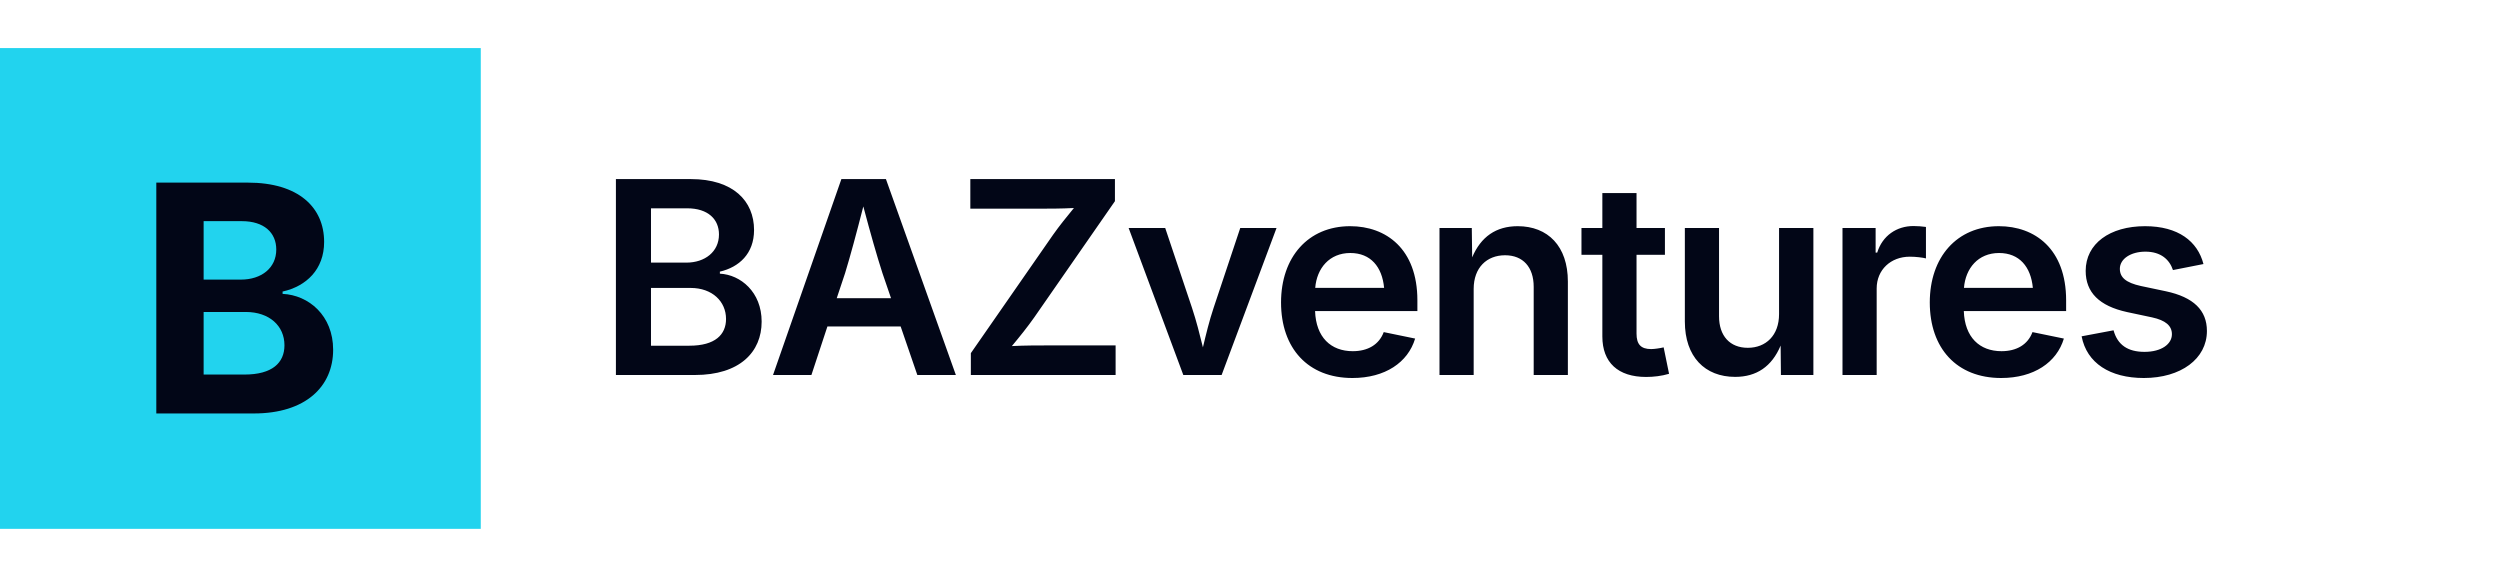
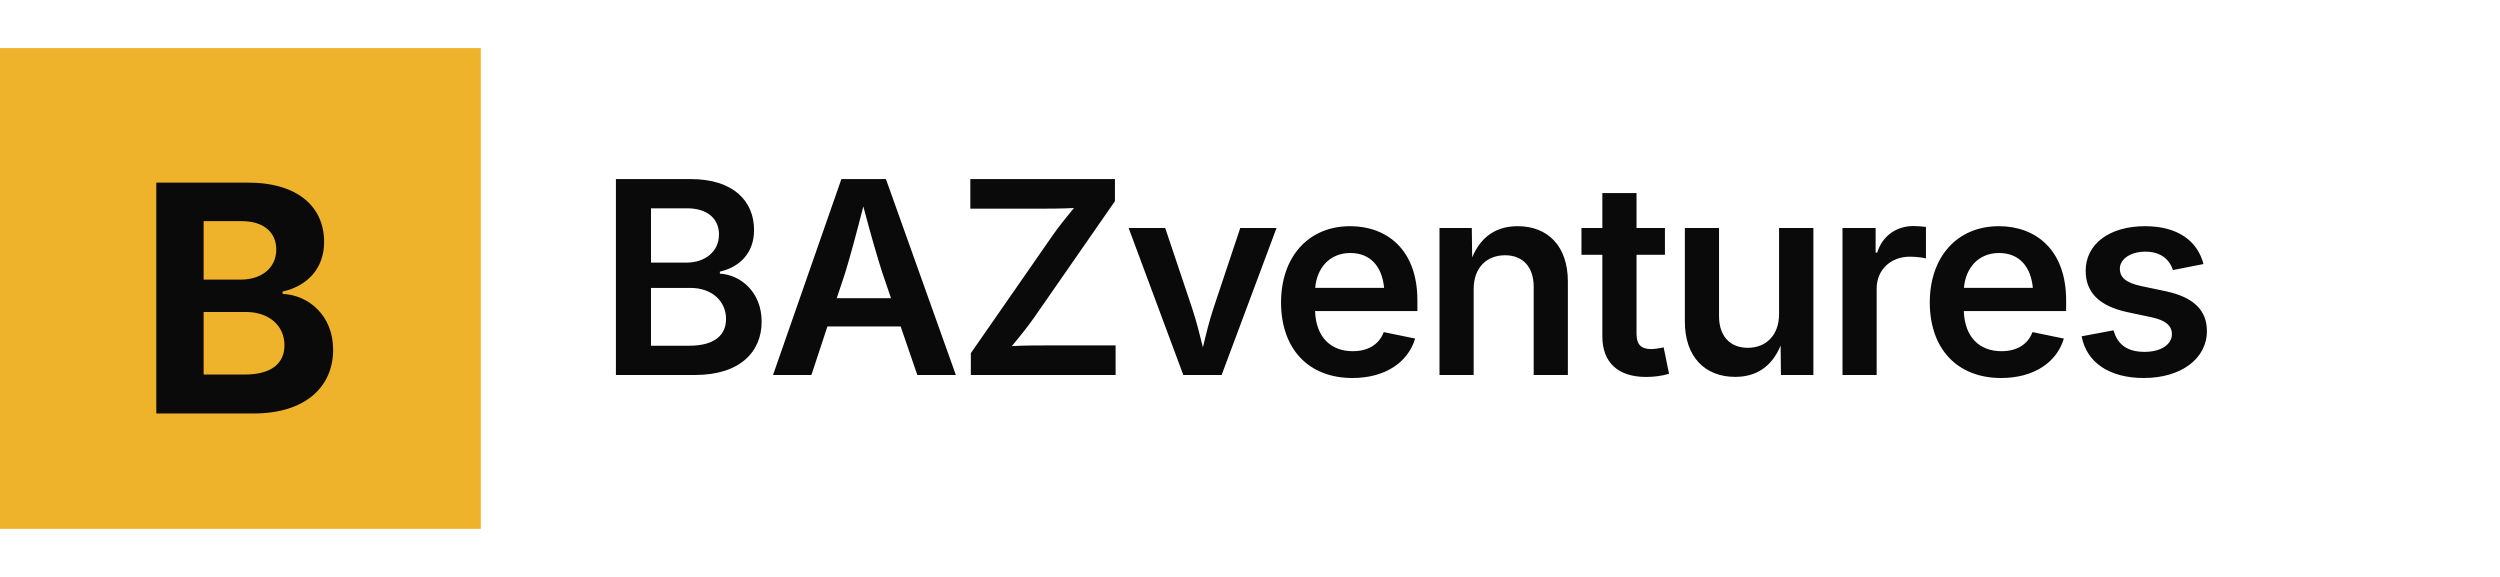
<svg xmlns="http://www.w3.org/2000/svg" viewBox="0 0 520 120" width="520" height="120" role="img" aria-label="BAZventures">
-   <rect x="0" y="10" width="100" height="100" fill="#22D3EE" />
-   <text x="50" y="86" font-family="Inter, system-ui, -apple-system, Segoe UI, sans-serif" font-size="66" font-weight="700" fill="#020617" text-anchor="middle" letter-spacing="-2">B</text>
-   <text x="124" y="78" font-family="Inter, system-ui, -apple-system, Segoe UI, sans-serif" font-size="56" font-weight="600" fill="#020617" letter-spacing="-1.5">BAZventures</text>
+   <rect x="0" y="10" width="100" height="100" fill="#EEB32B" />
+   <text x="50" y="86" font-family="Inter, system-ui, -apple-system, Segoe UI, sans-serif" font-size="66" font-weight="700" fill="#0A0A0A" text-anchor="middle" letter-spacing="-2">B</text>
+   <text x="124" y="78" font-family="Inter, system-ui, -apple-system, Segoe UI, sans-serif" font-size="56" font-weight="600" fill="#0A0A0A" letter-spacing="-1.5">BAZventures</text>
</svg>
